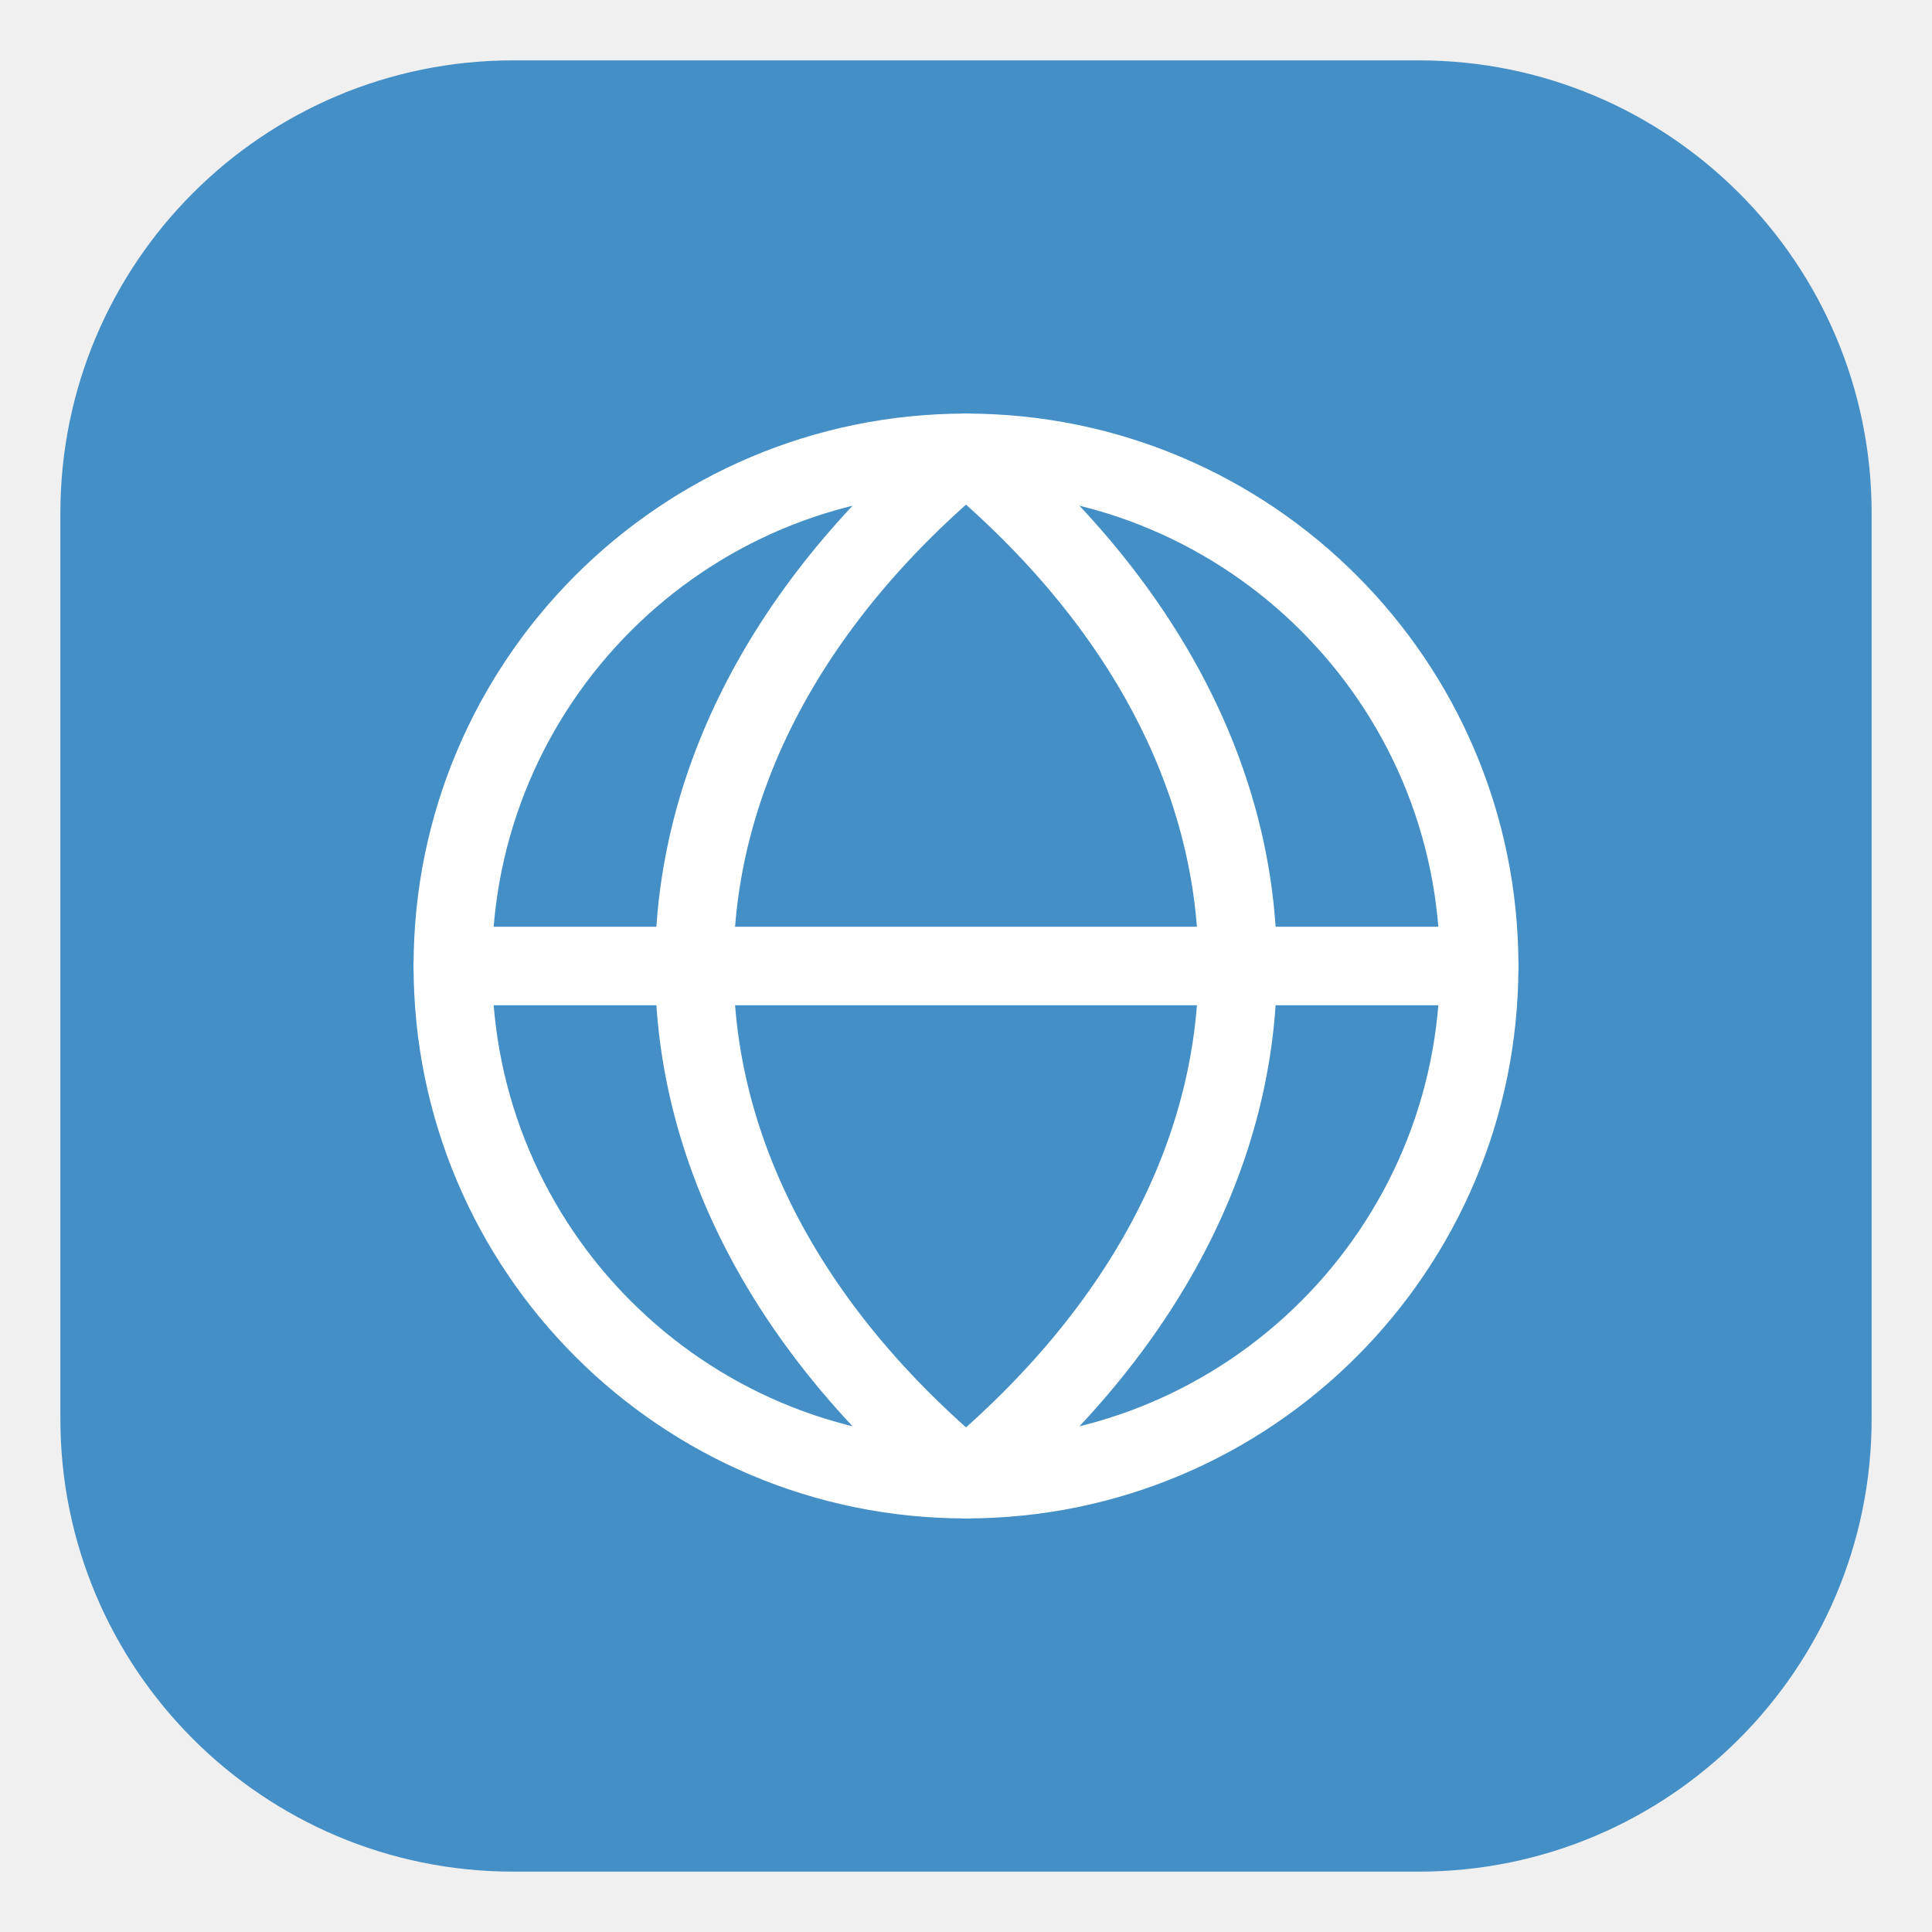
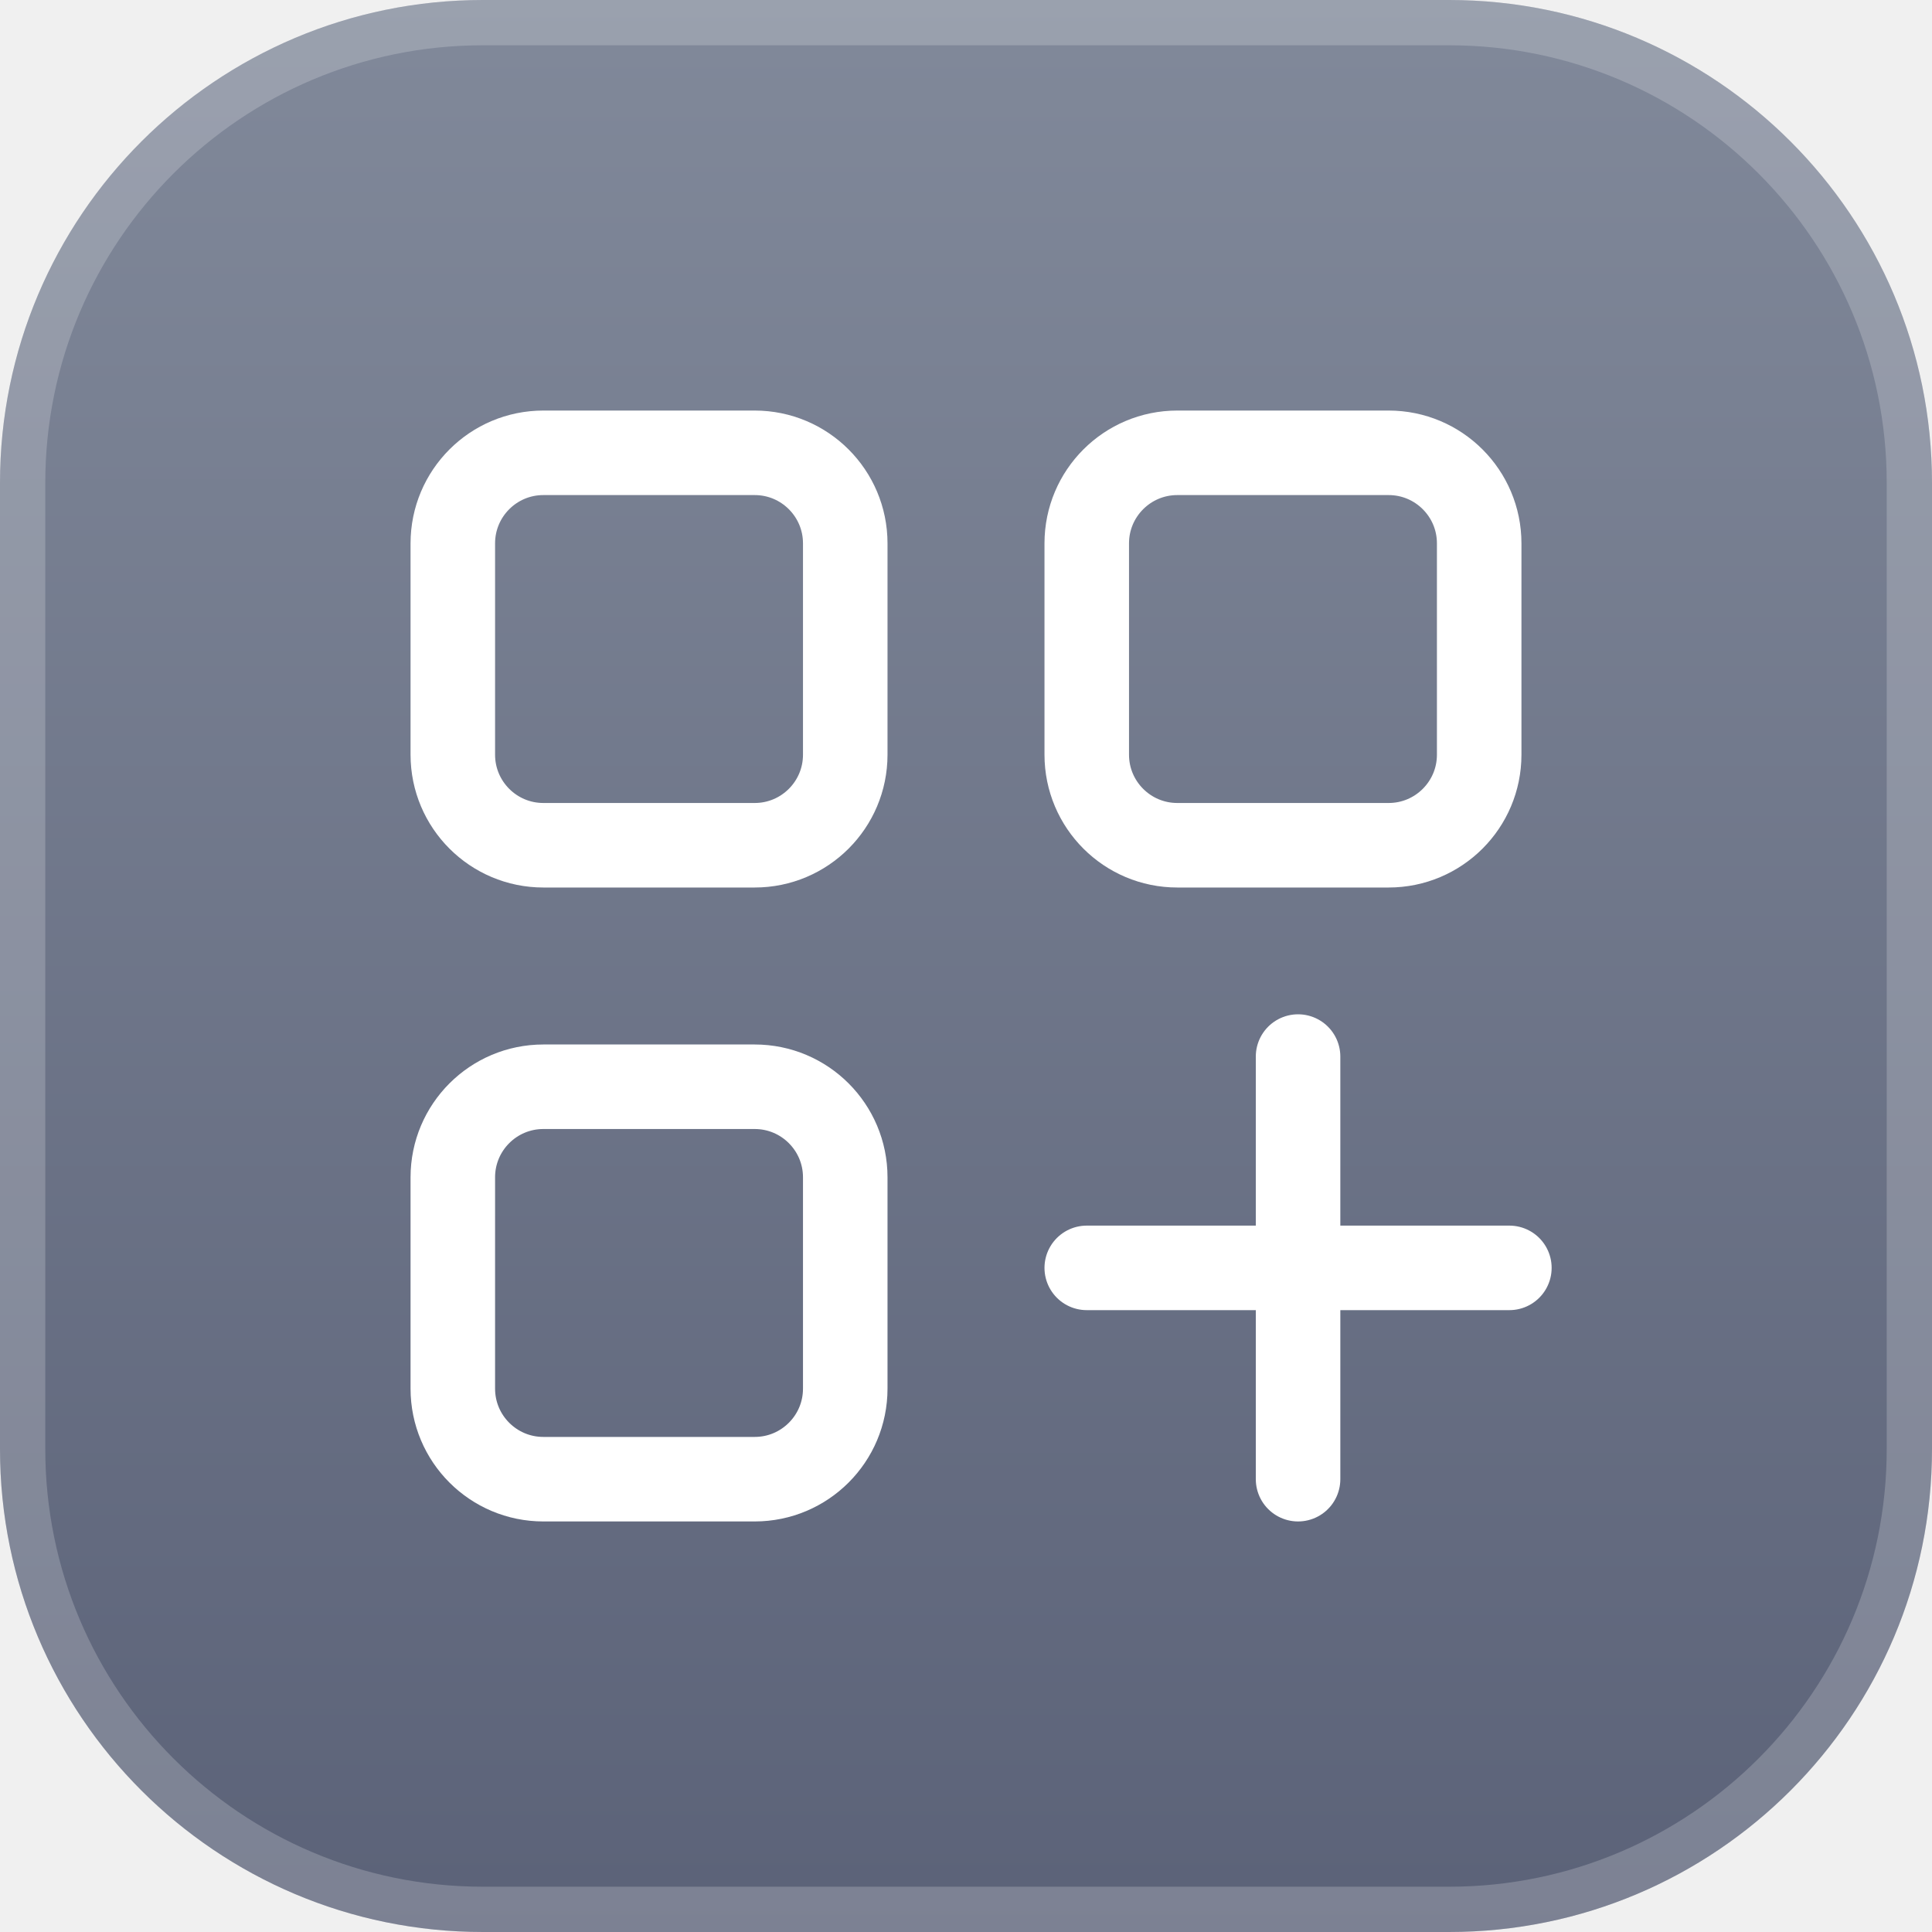
<svg xmlns="http://www.w3.org/2000/svg" width="64" height="64" viewBox="0 0 64 64">
-   <rect x="2" y="2" width="60" height="60" rx="15" fill="#438fc6" />
-   <g fill="none" stroke="#fff" stroke-width="2.6" stroke-linecap="round" stroke-linejoin="round">
-     <circle cx="32" cy="32" r="17" />
-     <path d="M15 32h34M32 15c-12 10-12 24 0 34 12-10 12-24 0-34Z" />
+   <defs>
+     <linearGradient id="tile" x1="0" y1="0" x2="0" y2="1">
+       <stop stop-color="#81899a" />
+       <stop offset="1" stop-color="#5b6278" />
+     </linearGradient>
+   </defs>
+   <rect width="64" height="64" rx="16" fill="url(#tile)" />
+   <rect x=".75" y=".75" width="62.5" height="62.5" rx="15.25" fill="none" stroke="#fff" stroke-opacity=".2" stroke-width="1.5" />
+   <g fill="none" stroke="#fff" stroke-width="2.8" stroke-linecap="round" stroke-linejoin="round">
+     <rect x="15" y="15" width="13" height="13" rx="3" />
+     <rect x="36" y="15" width="13" height="13" rx="3" />
+     <rect x="15" y="36" width="13" height="13" rx="3" />
+     <path d="M36 42h14m-7-7v14" />
  </g>
</svg>
